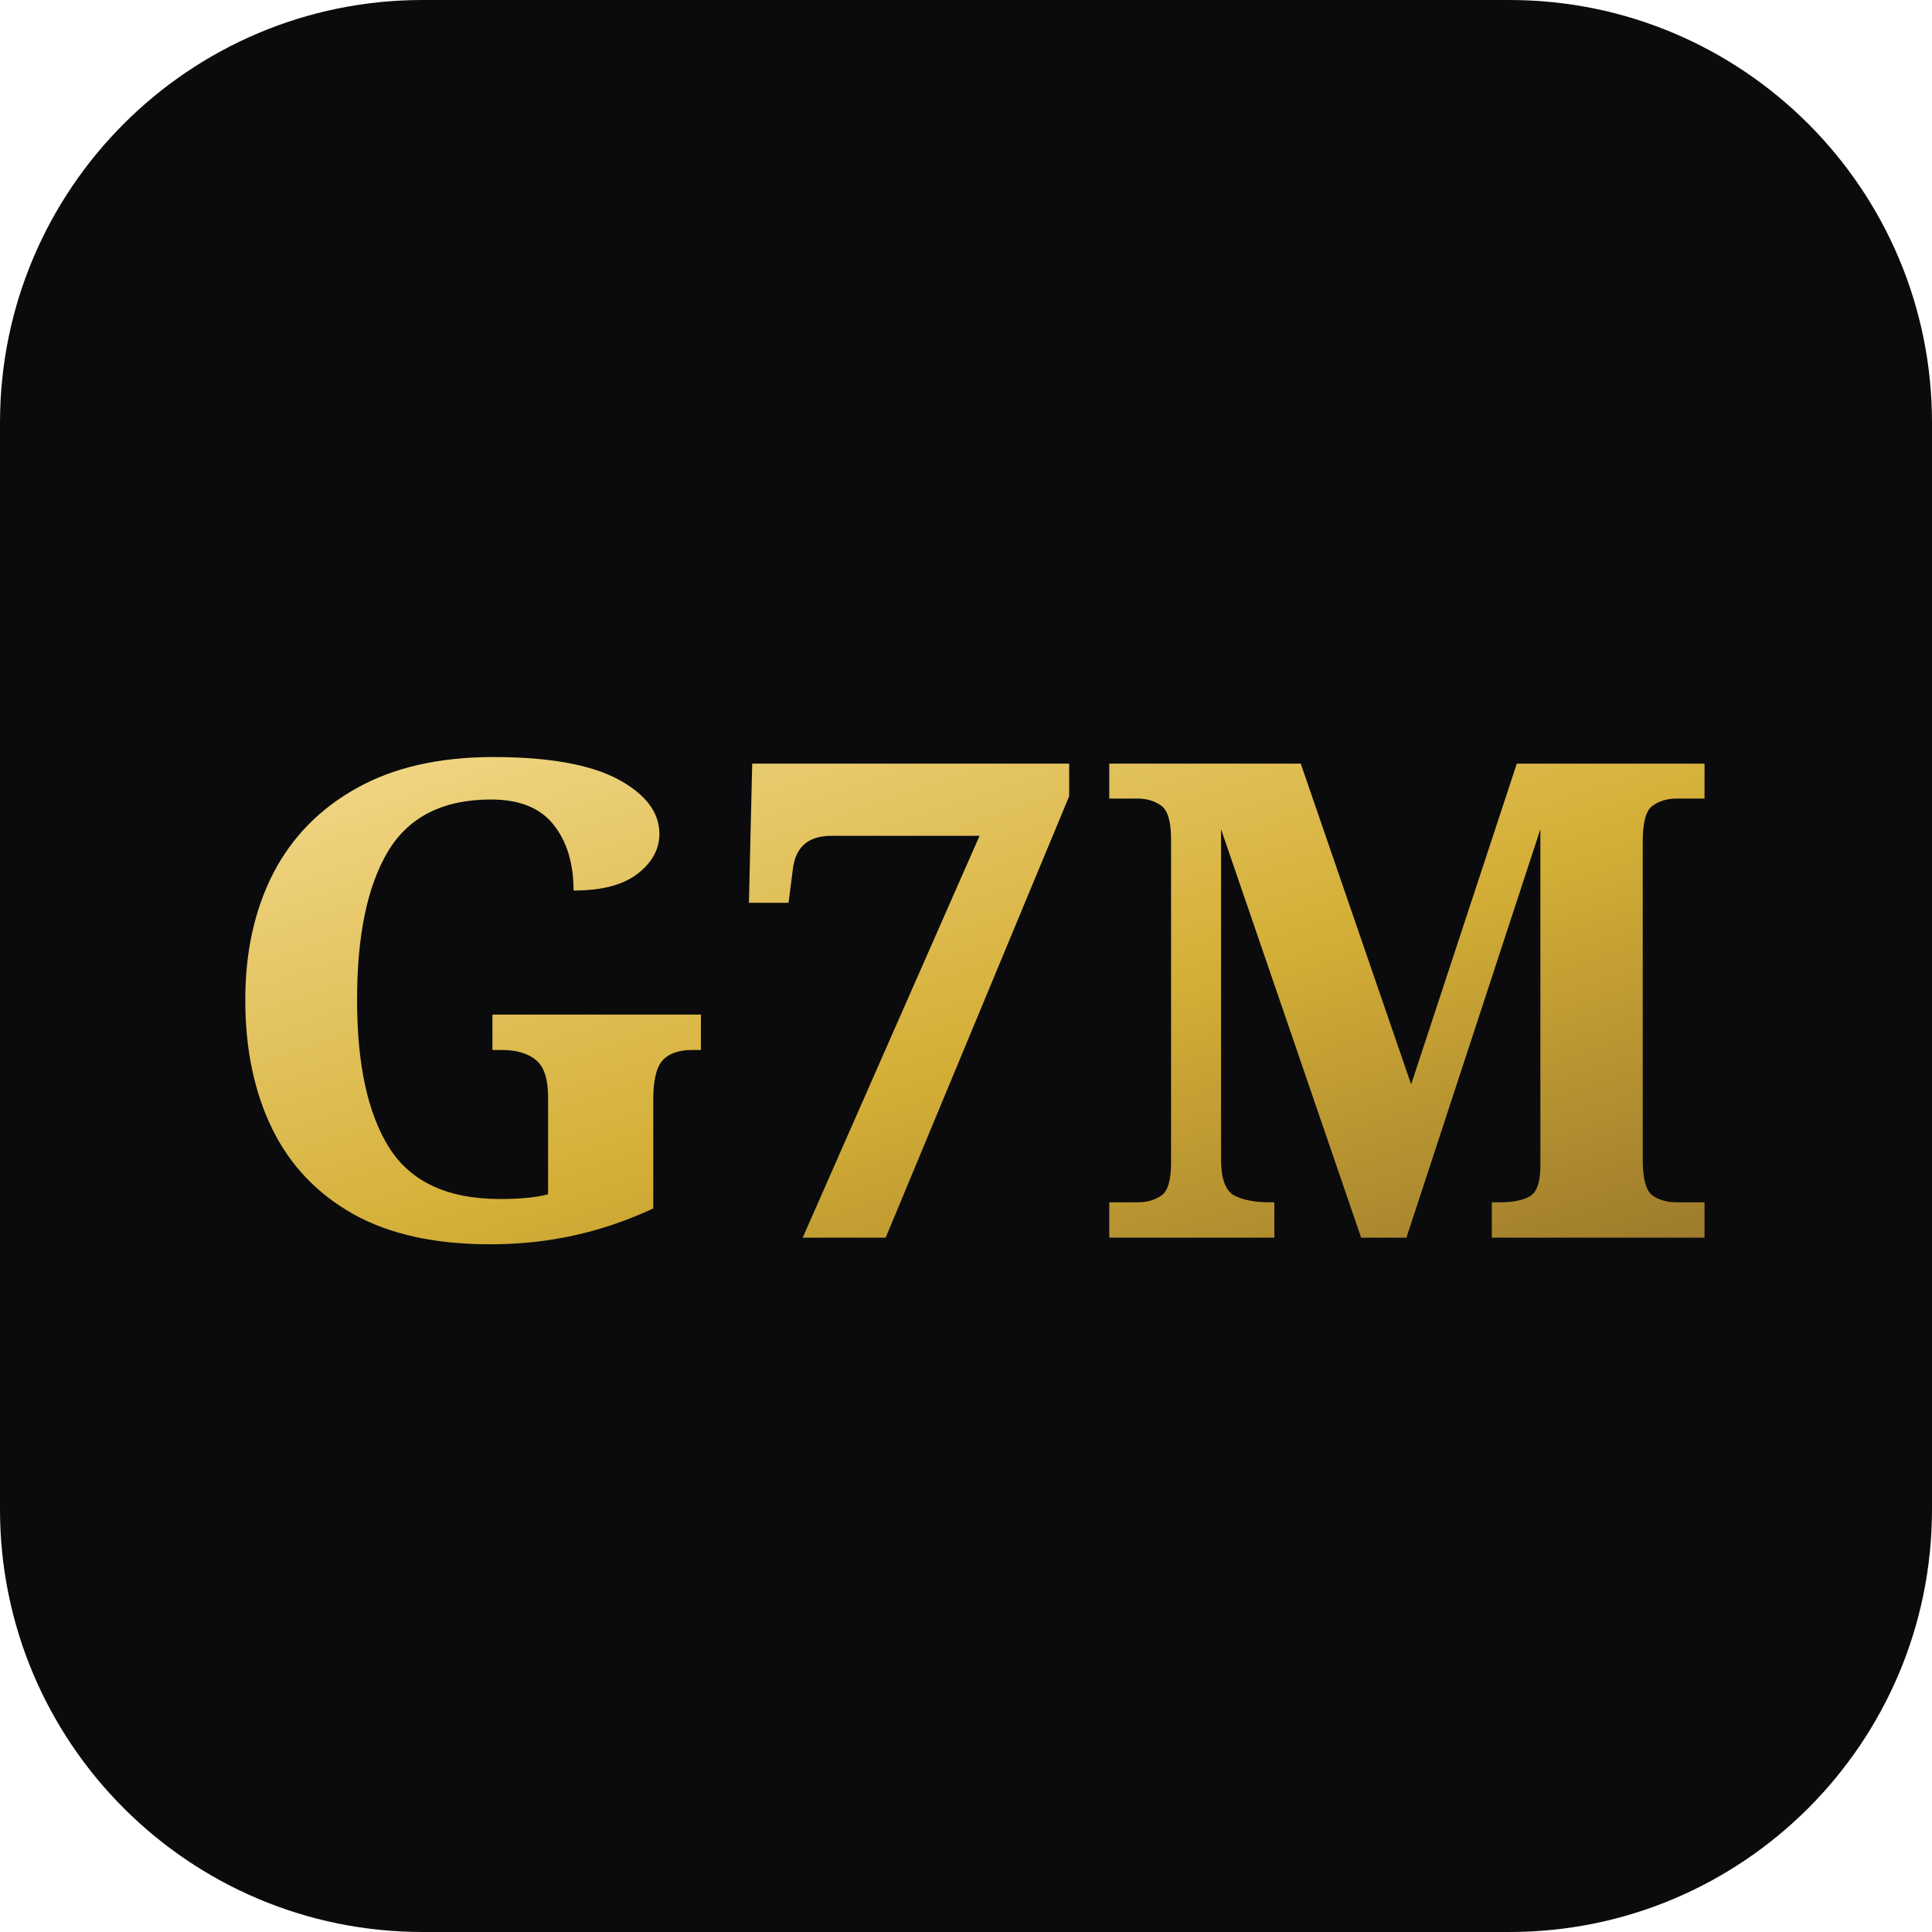
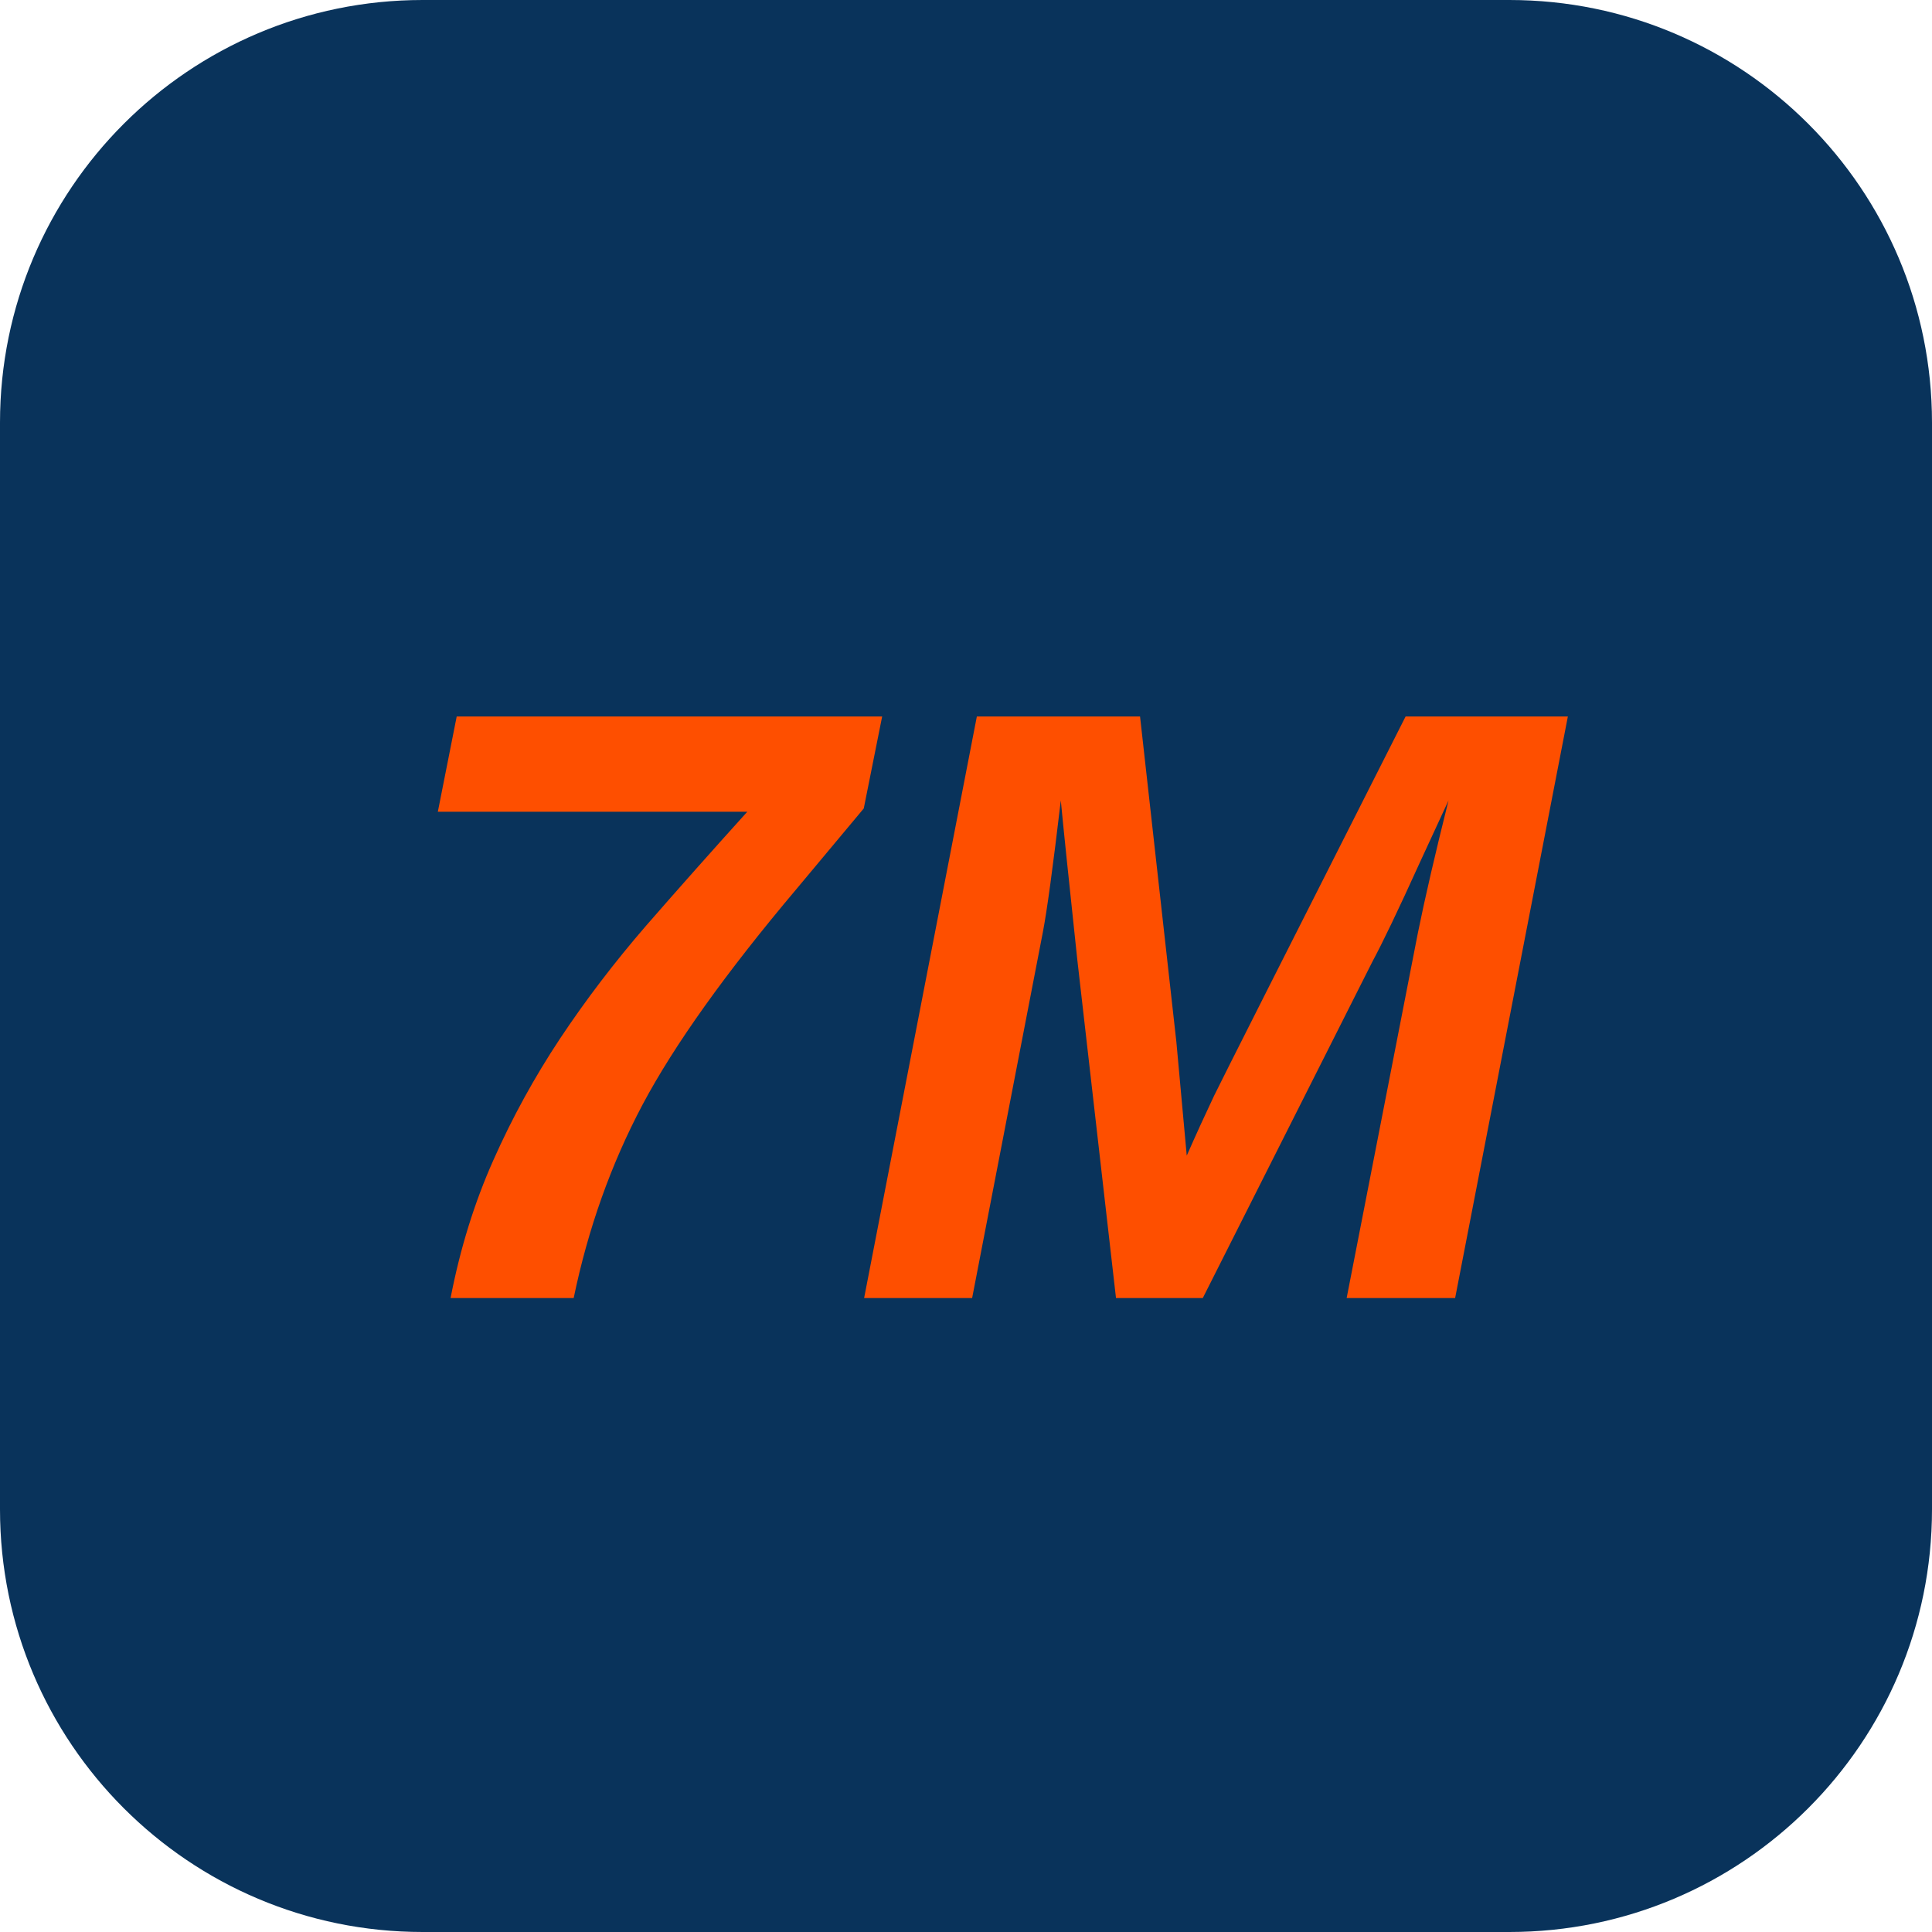
<svg xmlns="http://www.w3.org/2000/svg" viewBox="0 0 64 64">
-   <defs>
-     <linearGradient id="o" x1="0" y1="0" x2="1" y2="1">
-       <stop offset="0" stop-color="#F3D98B" />
-       <stop offset=".55" stop-color="#D4AF37" />
-       <stop offset="1" stop-color="#9C7A2B" />
-     </linearGradient>
-   </defs>
-   <rect width="64" height="64" rx="14" fill="#0B0B0D" />
-   <text x="32" y="41" font-family="Georgia,serif" font-size="22" font-weight="700" fill="url(#o)" text-anchor="middle">G7M</text>
+   <rect width="64" height="64" rx="14" fill="#09335B" />
+   <text x="32" y="43" font-family="Arial,Helvetica,sans-serif" font-size="28" font-style="italic" font-weight="900" fill="#FE4F00" text-anchor="middle">7M</text>
</svg>
